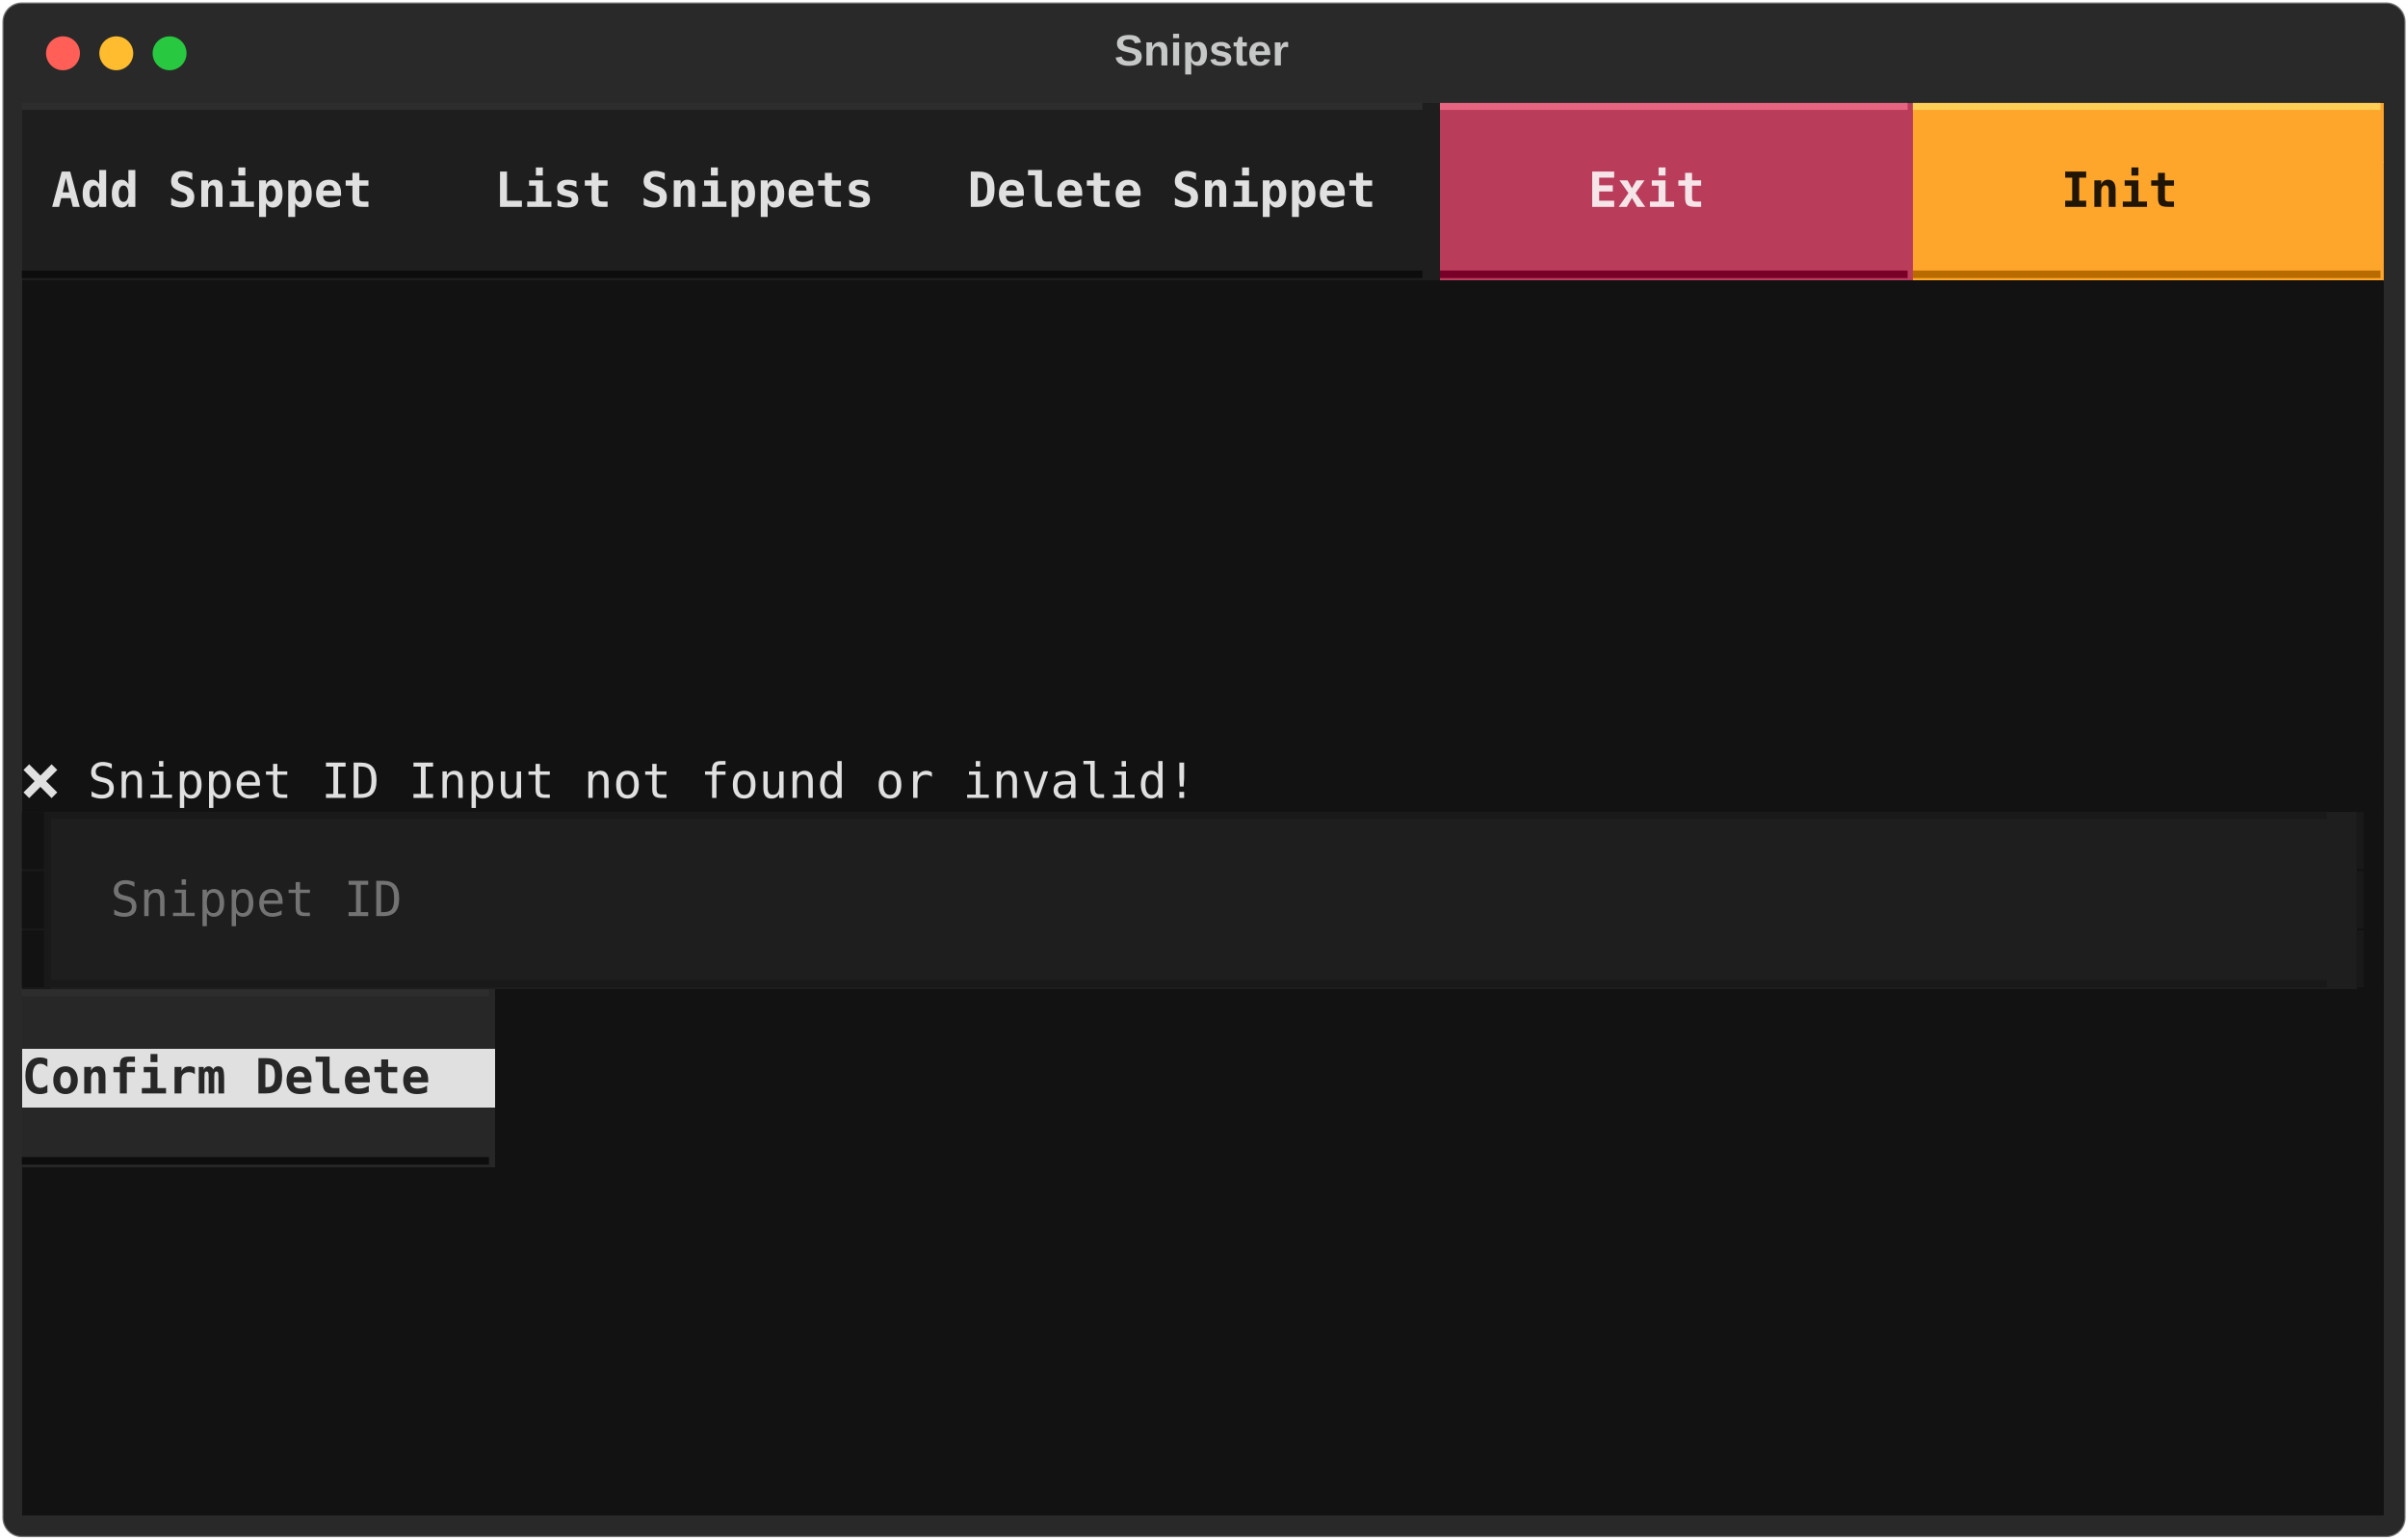
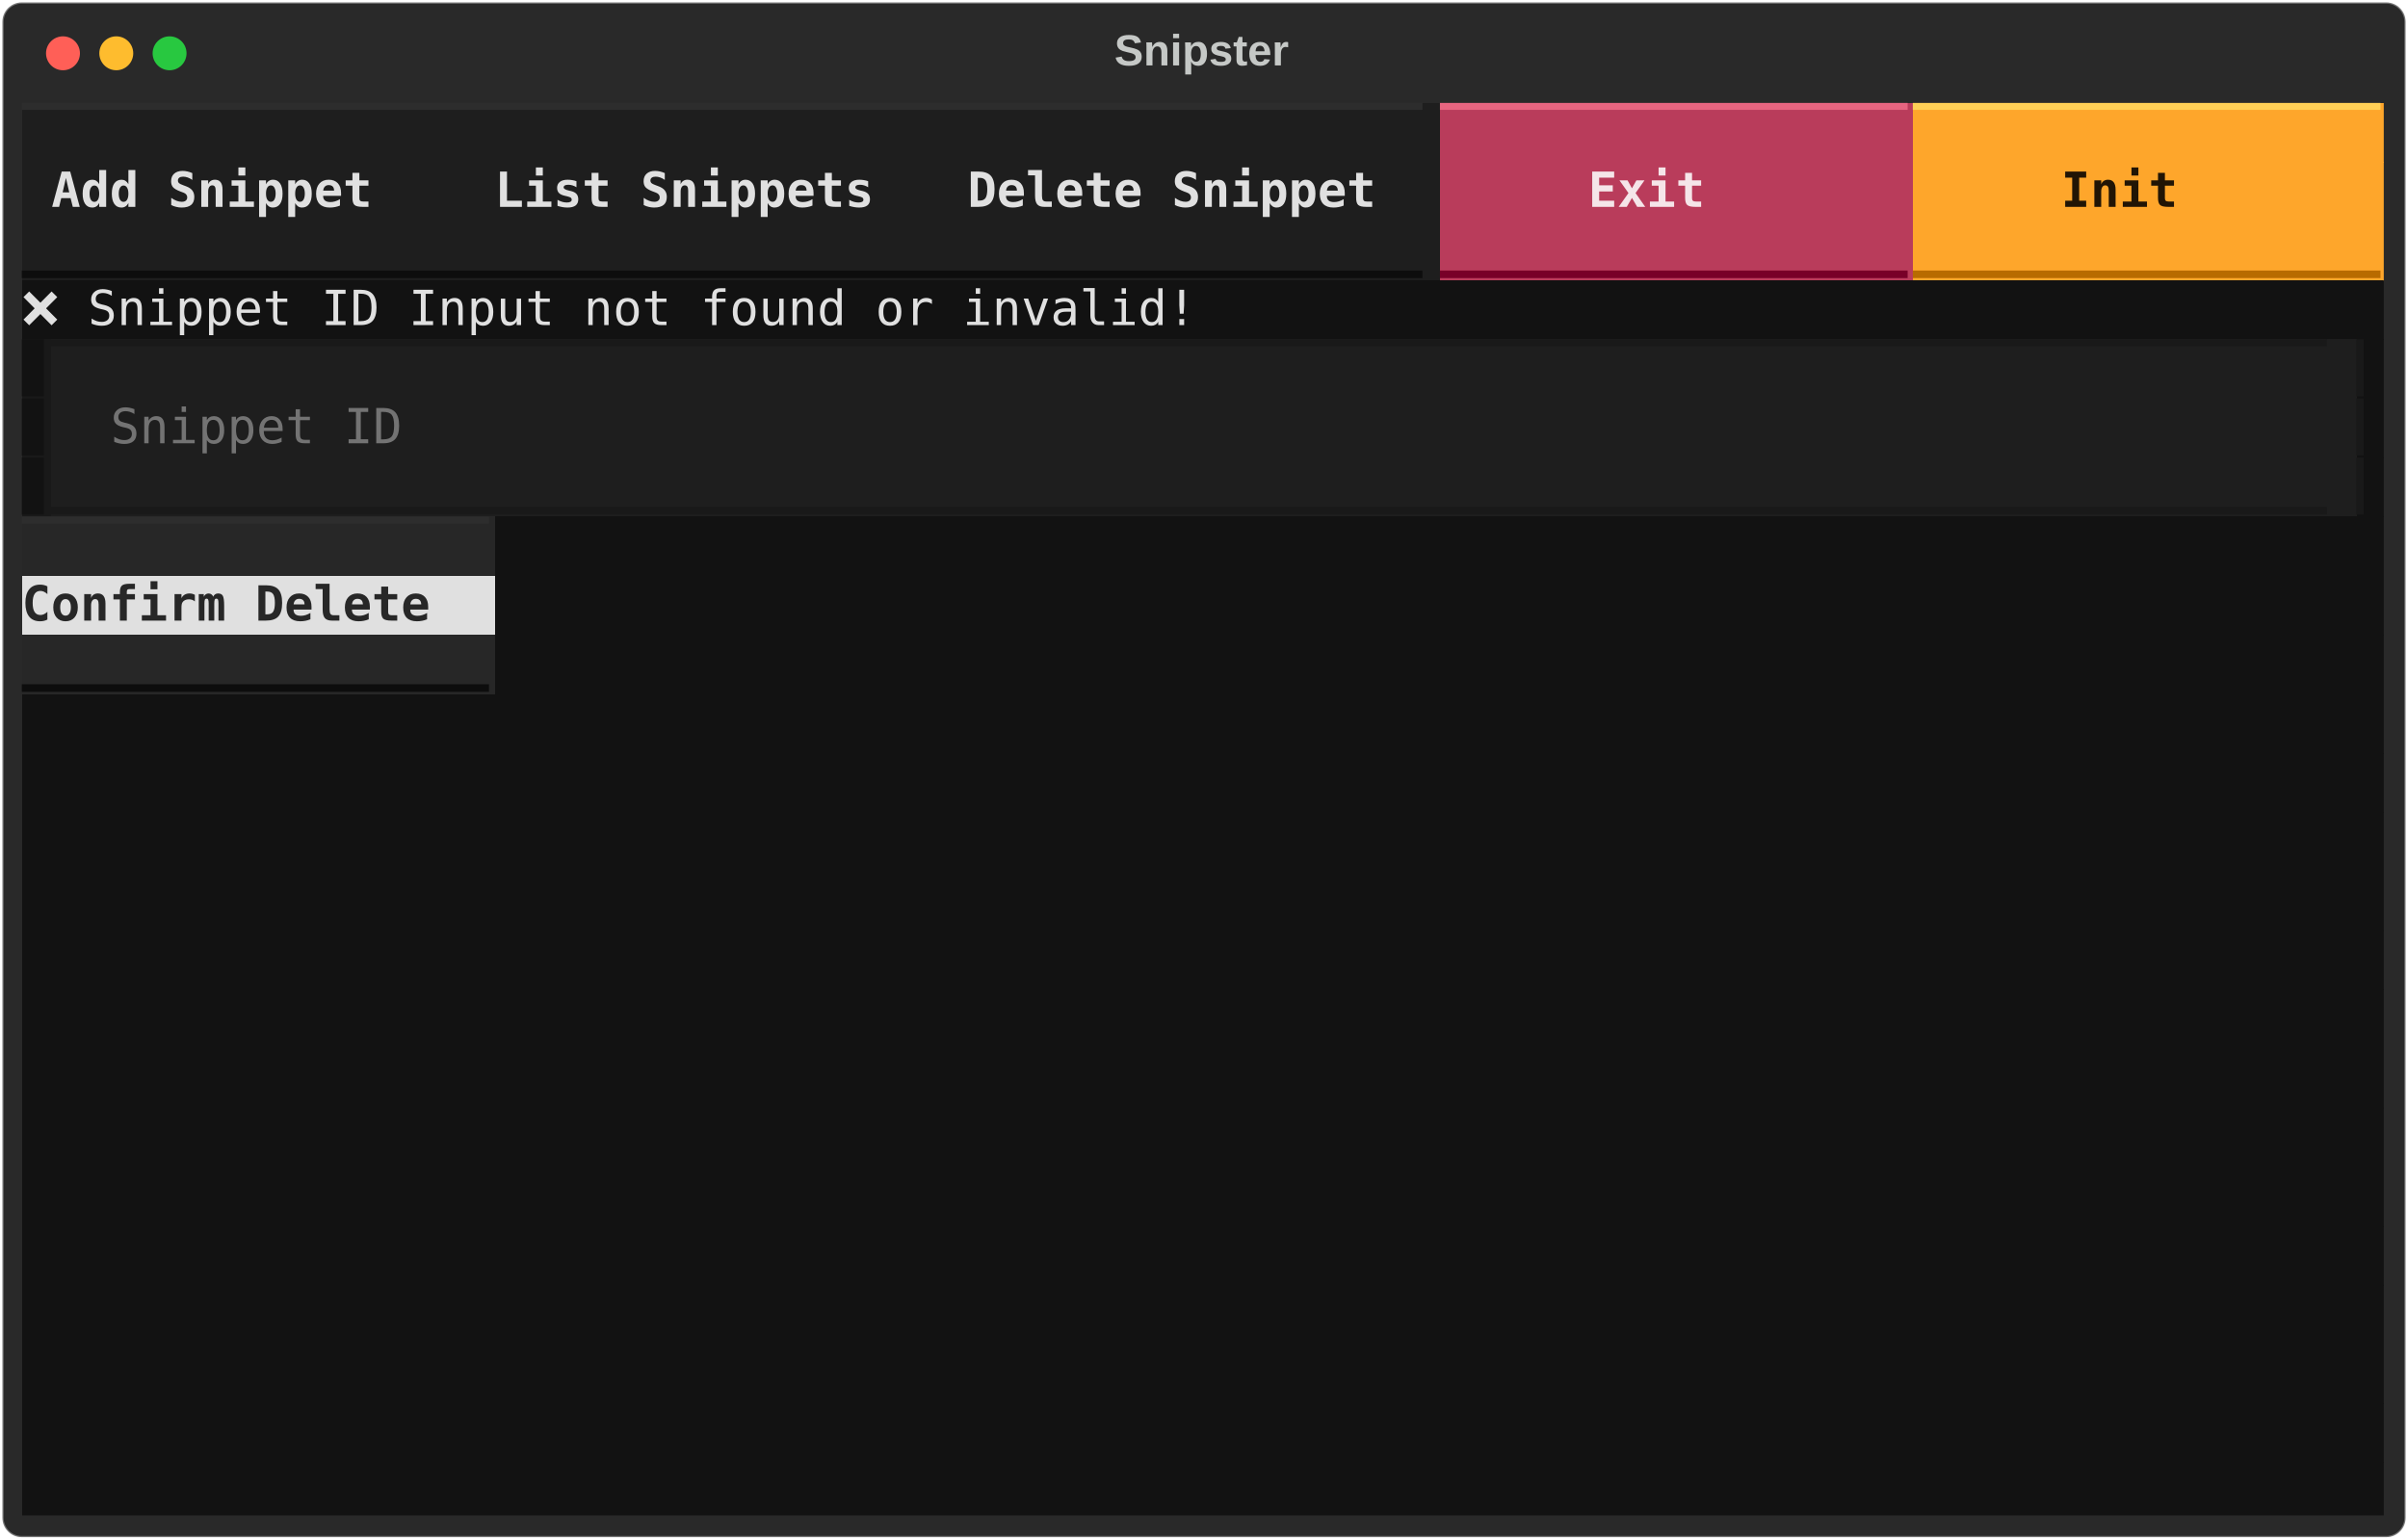
<svg xmlns="http://www.w3.org/2000/svg" class="rich-terminal" viewBox="0 0 994 635.6">
  <style>

    @font-face {
        font-family: "Fira Code";
        src: local("FiraCode-Regular"),
                url("https://cdnjs.cloudflare.com/ajax/libs/firacode/6.2.0/woff2/FiraCode-Regular.woff2") format("woff2"),
                url("https://cdnjs.cloudflare.com/ajax/libs/firacode/6.2.0/woff/FiraCode-Regular.woff") format("woff");
        font-style: normal;
        font-weight: 400;
    }
    @font-face {
        font-family: "Fira Code";
        src: local("FiraCode-Bold"),
                url("https://cdnjs.cloudflare.com/ajax/libs/firacode/6.2.0/woff2/FiraCode-Bold.woff2") format("woff2"),
                url("https://cdnjs.cloudflare.com/ajax/libs/firacode/6.2.0/woff/FiraCode-Bold.woff") format("woff");
        font-style: bold;
        font-weight: 700;
    }

    .terminal-matrix {
        font-family: Fira Code, monospace;
        font-size: 20px;
        line-height: 24.4px;
        font-variant-east-asian: full-width;
    }

    .terminal-title {
        font-size: 18px;
        font-weight: bold;
        font-family: arial;
    }

    .terminal-r1 { fill: #2d2d2d }
.terminal-r2 { fill: #e76580 }
.terminal-r3 { fill: #ffcf56 }
.terminal-r4 { fill: #c5c8c6 }
.terminal-r5 { fill: #e0e0e0;font-weight: bold }
.terminal-r6 { fill: #f5e5e9;font-weight: bold }
.terminal-r7 { fill: #211505;font-weight: bold }
.terminal-r8 { fill: #0d0d0d }
.terminal-r9 { fill: #780028 }
.terminal-r10 { fill: #b86b00 }
.terminal-r11 { fill: #e0e0e0 }
.terminal-r12 { fill: #121212 }
.terminal-r13 { fill: #191919 }
.terminal-r14 { fill: #737373 }
.terminal-r15 { fill: #272727;font-weight: bold }
    </style>
  <defs>
    <clipPath id="terminal-clip-terminal">
      <rect x="0" y="0" width="975.0" height="584.6" />
    </clipPath>
    <clipPath id="terminal-line-0">
      <rect x="0" y="1.5" width="976" height="24.65" />
    </clipPath>
    <clipPath id="terminal-line-1">
      <rect x="0" y="25.9" width="976" height="24.65" />
    </clipPath>
    <clipPath id="terminal-line-2">
      <rect x="0" y="50.3" width="976" height="24.65" />
    </clipPath>
    <clipPath id="terminal-line-3">
      <rect x="0" y="74.7" width="976" height="24.65" />
    </clipPath>
    <clipPath id="terminal-line-4">
      <rect x="0" y="99.1" width="976" height="24.65" />
    </clipPath>
    <clipPath id="terminal-line-5">
      <rect x="0" y="123.5" width="976" height="24.65" />
    </clipPath>
    <clipPath id="terminal-line-6">
      <rect x="0" y="147.9" width="976" height="24.65" />
    </clipPath>
    <clipPath id="terminal-line-7">
      <rect x="0" y="172.3" width="976" height="24.65" />
    </clipPath>
    <clipPath id="terminal-line-8">
      <rect x="0" y="196.7" width="976" height="24.65" />
    </clipPath>
    <clipPath id="terminal-line-9">
      <rect x="0" y="221.1" width="976" height="24.65" />
    </clipPath>
    <clipPath id="terminal-line-10">
      <rect x="0" y="245.5" width="976" height="24.65" />
    </clipPath>
    <clipPath id="terminal-line-11">
      <rect x="0" y="269.9" width="976" height="24.65" />
    </clipPath>
    <clipPath id="terminal-line-12">
      <rect x="0" y="294.3" width="976" height="24.65" />
    </clipPath>
    <clipPath id="terminal-line-13">
      <rect x="0" y="318.7" width="976" height="24.65" />
    </clipPath>
    <clipPath id="terminal-line-14">
      <rect x="0" y="343.1" width="976" height="24.65" />
    </clipPath>
    <clipPath id="terminal-line-15">
      <rect x="0" y="367.5" width="976" height="24.65" />
    </clipPath>
    <clipPath id="terminal-line-16">
      <rect x="0" y="391.9" width="976" height="24.65" />
    </clipPath>
    <clipPath id="terminal-line-17">
      <rect x="0" y="416.3" width="976" height="24.65" />
    </clipPath>
    <clipPath id="terminal-line-18">
      <rect x="0" y="440.7" width="976" height="24.65" />
    </clipPath>
    <clipPath id="terminal-line-19">
      <rect x="0" y="465.1" width="976" height="24.65" />
    </clipPath>
    <clipPath id="terminal-line-20">
      <rect x="0" y="489.5" width="976" height="24.65" />
    </clipPath>
    <clipPath id="terminal-line-21">
      <rect x="0" y="513.9" width="976" height="24.65" />
    </clipPath>
    <clipPath id="terminal-line-22">
      <rect x="0" y="538.3" width="976" height="24.65" />
    </clipPath>
  </defs>
  <rect fill="#292929" stroke="rgba(255,255,255,0.35)" stroke-width="1" x="1" y="1" width="992" height="633.6" rx="8" />
  <text class="terminal-title" fill="#c5c8c6" text-anchor="middle" x="496" y="27">Snipster</text>
  <g transform="translate(26,22)">
    <circle cx="0" cy="0" r="7" fill="#ff5f57" />
    <circle cx="22" cy="0" r="7" fill="#febc2e" />
    <circle cx="44" cy="0" r="7" fill="#28c840" />
  </g>
  <g transform="translate(9, 41)" clip-path="url(#terminal-clip-terminal)">
    <rect fill="#1e1e1e" x="0" y="1.5" width="585.6" height="24.65" shape-rendering="crispEdges" />
    <rect fill="#b93c5b" x="585.6" y="1.5" width="195.2" height="24.65" shape-rendering="crispEdges" />
    <rect fill="#fea62b" x="780.8" y="1.5" width="195.2" height="24.65" shape-rendering="crispEdges" />
    <rect fill="#1e1e1e" x="0" y="25.9" width="12.2" height="24.65" shape-rendering="crispEdges" />
    <rect fill="#1e1e1e" x="12.2" y="25.9" width="158.6" height="24.65" shape-rendering="crispEdges" />
    <rect fill="#1e1e1e" x="170.8" y="25.9" width="24.4" height="24.65" shape-rendering="crispEdges" />
    <rect fill="#1e1e1e" x="195.2" y="25.9" width="183" height="24.65" shape-rendering="crispEdges" />
    <rect fill="#1e1e1e" x="378.2" y="25.9" width="12.2" height="24.65" shape-rendering="crispEdges" />
    <rect fill="#1e1e1e" x="390.4" y="25.9" width="195.2" height="24.65" shape-rendering="crispEdges" />
    <rect fill="#b93c5b" x="585.6" y="25.9" width="61" height="24.65" shape-rendering="crispEdges" />
    <rect fill="#b93c5b" x="646.6" y="25.9" width="73.2" height="24.65" shape-rendering="crispEdges" />
    <rect fill="#b93c5b" x="719.8" y="25.9" width="61" height="24.65" shape-rendering="crispEdges" />
    <rect fill="#fea62b" x="780.8" y="25.9" width="61" height="24.65" shape-rendering="crispEdges" />
    <rect fill="#fea62b" x="841.8" y="25.9" width="73.2" height="24.65" shape-rendering="crispEdges" />
    <rect fill="#fea62b" x="915" y="25.9" width="61" height="24.65" shape-rendering="crispEdges" />
    <rect fill="#1e1e1e" x="0" y="50.3" width="585.6" height="24.65" shape-rendering="crispEdges" />
    <rect fill="#b93c5b" x="585.6" y="50.3" width="195.2" height="24.65" shape-rendering="crispEdges" />
    <rect fill="#fea62b" x="780.8" y="50.3" width="195.2" height="24.65" shape-rendering="crispEdges" />
-     <rect fill="#121212" x="0" y="74.7" width="976" height="24.65" shape-rendering="crispEdges" />
-     <rect fill="#121212" x="0" y="99.1" width="976" height="24.65" shape-rendering="crispEdges" />
-     <rect fill="#121212" x="0" y="123.5" width="976" height="24.65" shape-rendering="crispEdges" />
-     <rect fill="#121212" x="0" y="147.9" width="976" height="24.65" shape-rendering="crispEdges" />
-     <rect fill="#121212" x="0" y="172.3" width="976" height="24.65" shape-rendering="crispEdges" />
-     <rect fill="#121212" x="0" y="196.7" width="976" height="24.65" shape-rendering="crispEdges" />
-     <rect fill="#121212" x="0" y="221.1" width="976" height="24.65" shape-rendering="crispEdges" />
+     <rect fill="#121212" x="0" y="74.7" width="500.2" height="24.65" shape-rendering="crispEdges" />
+     <rect fill="#121212" x="500.2" y="74.7" width="475.8" height="24.65" shape-rendering="crispEdges" />
+     <rect fill="#191919" x="0" y="99.1" width="12.2" height="24.65" shape-rendering="crispEdges" />
+     <rect fill="#1e1e1e" x="12.2" y="99.1" width="951.6" height="24.65" shape-rendering="crispEdges" />
+     <rect fill="#121212" x="963.8" y="99.1" width="12.2" height="24.65" shape-rendering="crispEdges" />
+     <rect fill="#191919" x="0" y="123.5" width="12.2" height="24.65" shape-rendering="crispEdges" />
+     <rect fill="#1e1e1e" x="12.2" y="123.5" width="24.4" height="24.65" shape-rendering="crispEdges" />
+     <rect fill="#1e1e1e" x="36.6" y="123.5" width="122" height="24.65" shape-rendering="crispEdges" />
+     <rect fill="#1e1e1e" x="158.6" y="123.5" width="780.8" height="24.65" shape-rendering="crispEdges" />
+     <rect fill="#1e1e1e" x="939.4" y="123.5" width="24.4" height="24.65" shape-rendering="crispEdges" />
+     <rect fill="#121212" x="963.8" y="123.5" width="12.2" height="24.65" shape-rendering="crispEdges" />
+     <rect fill="#191919" x="0" y="147.9" width="12.2" height="24.65" shape-rendering="crispEdges" />
+     <rect fill="#1e1e1e" x="12.2" y="147.9" width="951.6" height="24.65" shape-rendering="crispEdges" />
+     <rect fill="#121212" x="963.8" y="147.9" width="12.2" height="24.65" shape-rendering="crispEdges" />
+     <rect fill="#272727" x="0" y="172.3" width="195.2" height="24.65" shape-rendering="crispEdges" />
+     <rect fill="#121212" x="195.2" y="172.3" width="780.8" height="24.65" shape-rendering="crispEdges" />
+     <rect fill="#e0e0e0" x="0" y="196.7" width="195.2" height="24.65" shape-rendering="crispEdges" />
+     <rect fill="#121212" x="195.2" y="196.7" width="780.8" height="24.65" shape-rendering="crispEdges" />
+     <rect fill="#272727" x="0" y="221.1" width="195.2" height="24.65" shape-rendering="crispEdges" />
+     <rect fill="#121212" x="195.2" y="221.1" width="780.8" height="24.65" shape-rendering="crispEdges" />
    <rect fill="#121212" x="0" y="245.5" width="976" height="24.65" shape-rendering="crispEdges" />
-     <rect fill="#121212" x="0" y="269.9" width="500.2" height="24.65" shape-rendering="crispEdges" />
-     <rect fill="#121212" x="500.2" y="269.9" width="475.8" height="24.65" shape-rendering="crispEdges" />
-     <rect fill="#191919" x="0" y="294.3" width="12.2" height="24.65" shape-rendering="crispEdges" />
-     <rect fill="#1e1e1e" x="12.2" y="294.3" width="951.6" height="24.65" shape-rendering="crispEdges" />
-     <rect fill="#121212" x="963.8" y="294.3" width="12.2" height="24.65" shape-rendering="crispEdges" />
-     <rect fill="#191919" x="0" y="318.7" width="12.2" height="24.65" shape-rendering="crispEdges" />
-     <rect fill="#1e1e1e" x="12.2" y="318.7" width="24.4" height="24.65" shape-rendering="crispEdges" />
-     <rect fill="#1e1e1e" x="36.6" y="318.7" width="122" height="24.65" shape-rendering="crispEdges" />
-     <rect fill="#1e1e1e" x="158.6" y="318.7" width="780.8" height="24.65" shape-rendering="crispEdges" />
-     <rect fill="#1e1e1e" x="939.4" y="318.7" width="24.4" height="24.65" shape-rendering="crispEdges" />
-     <rect fill="#121212" x="963.8" y="318.7" width="12.2" height="24.65" shape-rendering="crispEdges" />
-     <rect fill="#191919" x="0" y="343.1" width="12.2" height="24.65" shape-rendering="crispEdges" />
-     <rect fill="#1e1e1e" x="12.2" y="343.1" width="951.6" height="24.65" shape-rendering="crispEdges" />
-     <rect fill="#121212" x="963.8" y="343.1" width="12.2" height="24.65" shape-rendering="crispEdges" />
-     <rect fill="#272727" x="0" y="367.5" width="195.2" height="24.65" shape-rendering="crispEdges" />
-     <rect fill="#121212" x="195.2" y="367.5" width="780.8" height="24.65" shape-rendering="crispEdges" />
-     <rect fill="#e0e0e0" x="0" y="391.9" width="195.2" height="24.65" shape-rendering="crispEdges" />
-     <rect fill="#121212" x="195.2" y="391.9" width="780.8" height="24.65" shape-rendering="crispEdges" />
-     <rect fill="#272727" x="0" y="416.3" width="195.2" height="24.65" shape-rendering="crispEdges" />
-     <rect fill="#121212" x="195.2" y="416.3" width="780.8" height="24.65" shape-rendering="crispEdges" />
+     <rect fill="#121212" x="0" y="269.9" width="976" height="24.65" shape-rendering="crispEdges" />
+     <rect fill="#121212" x="0" y="294.3" width="976" height="24.65" shape-rendering="crispEdges" />
+     <rect fill="#121212" x="0" y="318.7" width="976" height="24.65" shape-rendering="crispEdges" />
+     <rect fill="#121212" x="0" y="343.1" width="976" height="24.65" shape-rendering="crispEdges" />
+     <rect fill="#121212" x="0" y="367.5" width="976" height="24.65" shape-rendering="crispEdges" />
+     <rect fill="#121212" x="0" y="391.9" width="976" height="24.65" shape-rendering="crispEdges" />
+     <rect fill="#121212" x="0" y="416.3" width="976" height="24.65" shape-rendering="crispEdges" />
    <rect fill="#121212" x="0" y="440.7" width="976" height="24.65" shape-rendering="crispEdges" />
    <rect fill="#121212" x="0" y="465.1" width="976" height="24.65" shape-rendering="crispEdges" />
    <rect fill="#121212" x="0" y="489.5" width="976" height="24.65" shape-rendering="crispEdges" />
    <rect fill="#121212" x="0" y="513.9" width="976" height="24.65" shape-rendering="crispEdges" />
    <rect fill="#121212" x="0" y="538.3" width="976" height="24.65" shape-rendering="crispEdges" />
    <rect fill="#121212" x="0" y="562.7" width="976" height="24.65" shape-rendering="crispEdges" />
    <g class="terminal-matrix">
      <text class="terminal-r1" x="0" y="20" textLength="585.6" clip-path="url(#terminal-line-0)">▔▔▔▔▔▔▔▔▔▔▔▔▔▔▔▔▔▔▔▔▔▔▔▔▔▔▔▔▔▔▔▔▔▔▔▔▔▔▔▔▔▔▔▔▔▔▔▔</text>
      <text class="terminal-r2" x="585.6" y="20" textLength="195.2" clip-path="url(#terminal-line-0)">▔▔▔▔▔▔▔▔▔▔▔▔▔▔▔▔</text>
      <text class="terminal-r3" x="780.8" y="20" textLength="195.2" clip-path="url(#terminal-line-0)">▔▔▔▔▔▔▔▔▔▔▔▔▔▔▔▔</text>
      <text class="terminal-r4" x="976" y="20" textLength="12.2" clip-path="url(#terminal-line-0)">
</text>
      <text class="terminal-r5" x="12.2" y="44.4" textLength="158.6" clip-path="url(#terminal-line-1)"> Add Snippet </text>
      <text class="terminal-r5" x="195.2" y="44.4" textLength="183" clip-path="url(#terminal-line-1)"> List Snippets </text>
      <text class="terminal-r5" x="390.4" y="44.4" textLength="195.2" clip-path="url(#terminal-line-1)"> Delete Snippet </text>
      <text class="terminal-r6" x="646.6" y="44.4" textLength="73.2" clip-path="url(#terminal-line-1)"> Exit </text>
      <text class="terminal-r7" x="841.8" y="44.4" textLength="73.2" clip-path="url(#terminal-line-1)"> Init </text>
      <text class="terminal-r4" x="976" y="44.4" textLength="12.2" clip-path="url(#terminal-line-1)">
</text>
      <text class="terminal-r8" x="0" y="68.8" textLength="585.6" clip-path="url(#terminal-line-2)">▁▁▁▁▁▁▁▁▁▁▁▁▁▁▁▁▁▁▁▁▁▁▁▁▁▁▁▁▁▁▁▁▁▁▁▁▁▁▁▁▁▁▁▁▁▁▁▁</text>
      <text class="terminal-r9" x="585.6" y="68.8" textLength="195.2" clip-path="url(#terminal-line-2)">▁▁▁▁▁▁▁▁▁▁▁▁▁▁▁▁</text>
      <text class="terminal-r10" x="780.8" y="68.8" textLength="195.2" clip-path="url(#terminal-line-2)">▁▁▁▁▁▁▁▁▁▁▁▁▁▁▁▁</text>
      <text class="terminal-r4" x="976" y="68.8" textLength="12.2" clip-path="url(#terminal-line-2)">
</text>
+       <text class="terminal-r11" x="0" y="93.2" textLength="488" clip-path="url(#terminal-line-3)">❌ Snippet ID Input not found or invalid!</text>
      <text class="terminal-r4" x="976" y="93.2" textLength="12.2" clip-path="url(#terminal-line-3)">
</text>
+       <text class="terminal-r12" x="0" y="117.6" textLength="12.2" clip-path="url(#terminal-line-4)">▊</text>
+       <text class="terminal-r13" x="12.2" y="117.6" textLength="951.6" clip-path="url(#terminal-line-4)">▔▔▔▔▔▔▔▔▔▔▔▔▔▔▔▔▔▔▔▔▔▔▔▔▔▔▔▔▔▔▔▔▔▔▔▔▔▔▔▔▔▔▔▔▔▔▔▔▔▔▔▔▔▔▔▔▔▔▔▔▔▔▔▔▔▔▔▔▔▔▔▔▔▔▔▔▔▔</text>
+       <text class="terminal-r13" x="963.8" y="117.6" textLength="12.2" clip-path="url(#terminal-line-4)">▎</text>
      <text class="terminal-r4" x="976" y="117.6" textLength="12.2" clip-path="url(#terminal-line-4)">
</text>
+       <text class="terminal-r12" x="0" y="142" textLength="12.2" clip-path="url(#terminal-line-5)">▊</text>
+       <text class="terminal-r14" x="36.6" y="142" textLength="122" clip-path="url(#terminal-line-5)">Snippet ID</text>
+       <text class="terminal-r13" x="963.8" y="142" textLength="12.2" clip-path="url(#terminal-line-5)">▎</text>
      <text class="terminal-r4" x="976" y="142" textLength="12.2" clip-path="url(#terminal-line-5)">
</text>
+       <text class="terminal-r12" x="0" y="166.4" textLength="12.2" clip-path="url(#terminal-line-6)">▊</text>
+       <text class="terminal-r13" x="12.2" y="166.4" textLength="951.6" clip-path="url(#terminal-line-6)">▁▁▁▁▁▁▁▁▁▁▁▁▁▁▁▁▁▁▁▁▁▁▁▁▁▁▁▁▁▁▁▁▁▁▁▁▁▁▁▁▁▁▁▁▁▁▁▁▁▁▁▁▁▁▁▁▁▁▁▁▁▁▁▁▁▁▁▁▁▁▁▁▁▁▁▁▁▁</text>
+       <text class="terminal-r13" x="963.8" y="166.4" textLength="12.2" clip-path="url(#terminal-line-6)">▎</text>
      <text class="terminal-r4" x="976" y="166.4" textLength="12.2" clip-path="url(#terminal-line-6)">
</text>
+       <text class="terminal-r1" x="0" y="190.8" textLength="195.2" clip-path="url(#terminal-line-7)">▔▔▔▔▔▔▔▔▔▔▔▔▔▔▔▔</text>
      <text class="terminal-r4" x="976" y="190.8" textLength="12.2" clip-path="url(#terminal-line-7)">
</text>
+       <text class="terminal-r15" x="0" y="215.2" textLength="195.2" clip-path="url(#terminal-line-8)"> Confirm Delete </text>
      <text class="terminal-r4" x="976" y="215.2" textLength="12.2" clip-path="url(#terminal-line-8)">
</text>
+       <text class="terminal-r8" x="0" y="239.6" textLength="195.2" clip-path="url(#terminal-line-9)">▁▁▁▁▁▁▁▁▁▁▁▁▁▁▁▁</text>
      <text class="terminal-r4" x="976" y="239.6" textLength="12.2" clip-path="url(#terminal-line-9)">
</text>
      <text class="terminal-r4" x="976" y="264" textLength="12.2" clip-path="url(#terminal-line-10)">
</text>
-       <text class="terminal-r11" x="0" y="288.4" textLength="488" clip-path="url(#terminal-line-11)">❌ Snippet ID Input not found or invalid!</text>
      <text class="terminal-r4" x="976" y="288.4" textLength="12.2" clip-path="url(#terminal-line-11)">
</text>
-       <text class="terminal-r12" x="0" y="312.8" textLength="12.2" clip-path="url(#terminal-line-12)">▊</text>
-       <text class="terminal-r13" x="12.2" y="312.8" textLength="951.6" clip-path="url(#terminal-line-12)">▔▔▔▔▔▔▔▔▔▔▔▔▔▔▔▔▔▔▔▔▔▔▔▔▔▔▔▔▔▔▔▔▔▔▔▔▔▔▔▔▔▔▔▔▔▔▔▔▔▔▔▔▔▔▔▔▔▔▔▔▔▔▔▔▔▔▔▔▔▔▔▔▔▔▔▔▔▔</text>
-       <text class="terminal-r13" x="963.8" y="312.8" textLength="12.2" clip-path="url(#terminal-line-12)">▎</text>
      <text class="terminal-r4" x="976" y="312.8" textLength="12.2" clip-path="url(#terminal-line-12)">
</text>
-       <text class="terminal-r12" x="0" y="337.2" textLength="12.2" clip-path="url(#terminal-line-13)">▊</text>
-       <text class="terminal-r14" x="36.6" y="337.2" textLength="122" clip-path="url(#terminal-line-13)">Snippet ID</text>
-       <text class="terminal-r13" x="963.8" y="337.2" textLength="12.2" clip-path="url(#terminal-line-13)">▎</text>
      <text class="terminal-r4" x="976" y="337.2" textLength="12.2" clip-path="url(#terminal-line-13)">
</text>
-       <text class="terminal-r12" x="0" y="361.6" textLength="12.2" clip-path="url(#terminal-line-14)">▊</text>
-       <text class="terminal-r13" x="12.2" y="361.6" textLength="951.6" clip-path="url(#terminal-line-14)">▁▁▁▁▁▁▁▁▁▁▁▁▁▁▁▁▁▁▁▁▁▁▁▁▁▁▁▁▁▁▁▁▁▁▁▁▁▁▁▁▁▁▁▁▁▁▁▁▁▁▁▁▁▁▁▁▁▁▁▁▁▁▁▁▁▁▁▁▁▁▁▁▁▁▁▁▁▁</text>
-       <text class="terminal-r13" x="963.8" y="361.6" textLength="12.2" clip-path="url(#terminal-line-14)">▎</text>
      <text class="terminal-r4" x="976" y="361.6" textLength="12.2" clip-path="url(#terminal-line-14)">
</text>
-       <text class="terminal-r1" x="0" y="386" textLength="195.2" clip-path="url(#terminal-line-15)">▔▔▔▔▔▔▔▔▔▔▔▔▔▔▔▔</text>
      <text class="terminal-r4" x="976" y="386" textLength="12.2" clip-path="url(#terminal-line-15)">
</text>
-       <text class="terminal-r15" x="0" y="410.4" textLength="195.2" clip-path="url(#terminal-line-16)"> Confirm Delete </text>
      <text class="terminal-r4" x="976" y="410.4" textLength="12.2" clip-path="url(#terminal-line-16)">
</text>
-       <text class="terminal-r8" x="0" y="434.8" textLength="195.2" clip-path="url(#terminal-line-17)">▁▁▁▁▁▁▁▁▁▁▁▁▁▁▁▁</text>
      <text class="terminal-r4" x="976" y="434.8" textLength="12.2" clip-path="url(#terminal-line-17)">
</text>
      <text class="terminal-r4" x="976" y="459.2" textLength="12.2" clip-path="url(#terminal-line-18)">
</text>
      <text class="terminal-r4" x="976" y="483.6" textLength="12.2" clip-path="url(#terminal-line-19)">
</text>
      <text class="terminal-r4" x="976" y="508" textLength="12.2" clip-path="url(#terminal-line-20)">
</text>
      <text class="terminal-r4" x="976" y="532.4" textLength="12.2" clip-path="url(#terminal-line-21)">
</text>
      <text class="terminal-r4" x="976" y="556.8" textLength="12.2" clip-path="url(#terminal-line-22)">
</text>
    </g>
  </g>
</svg>
